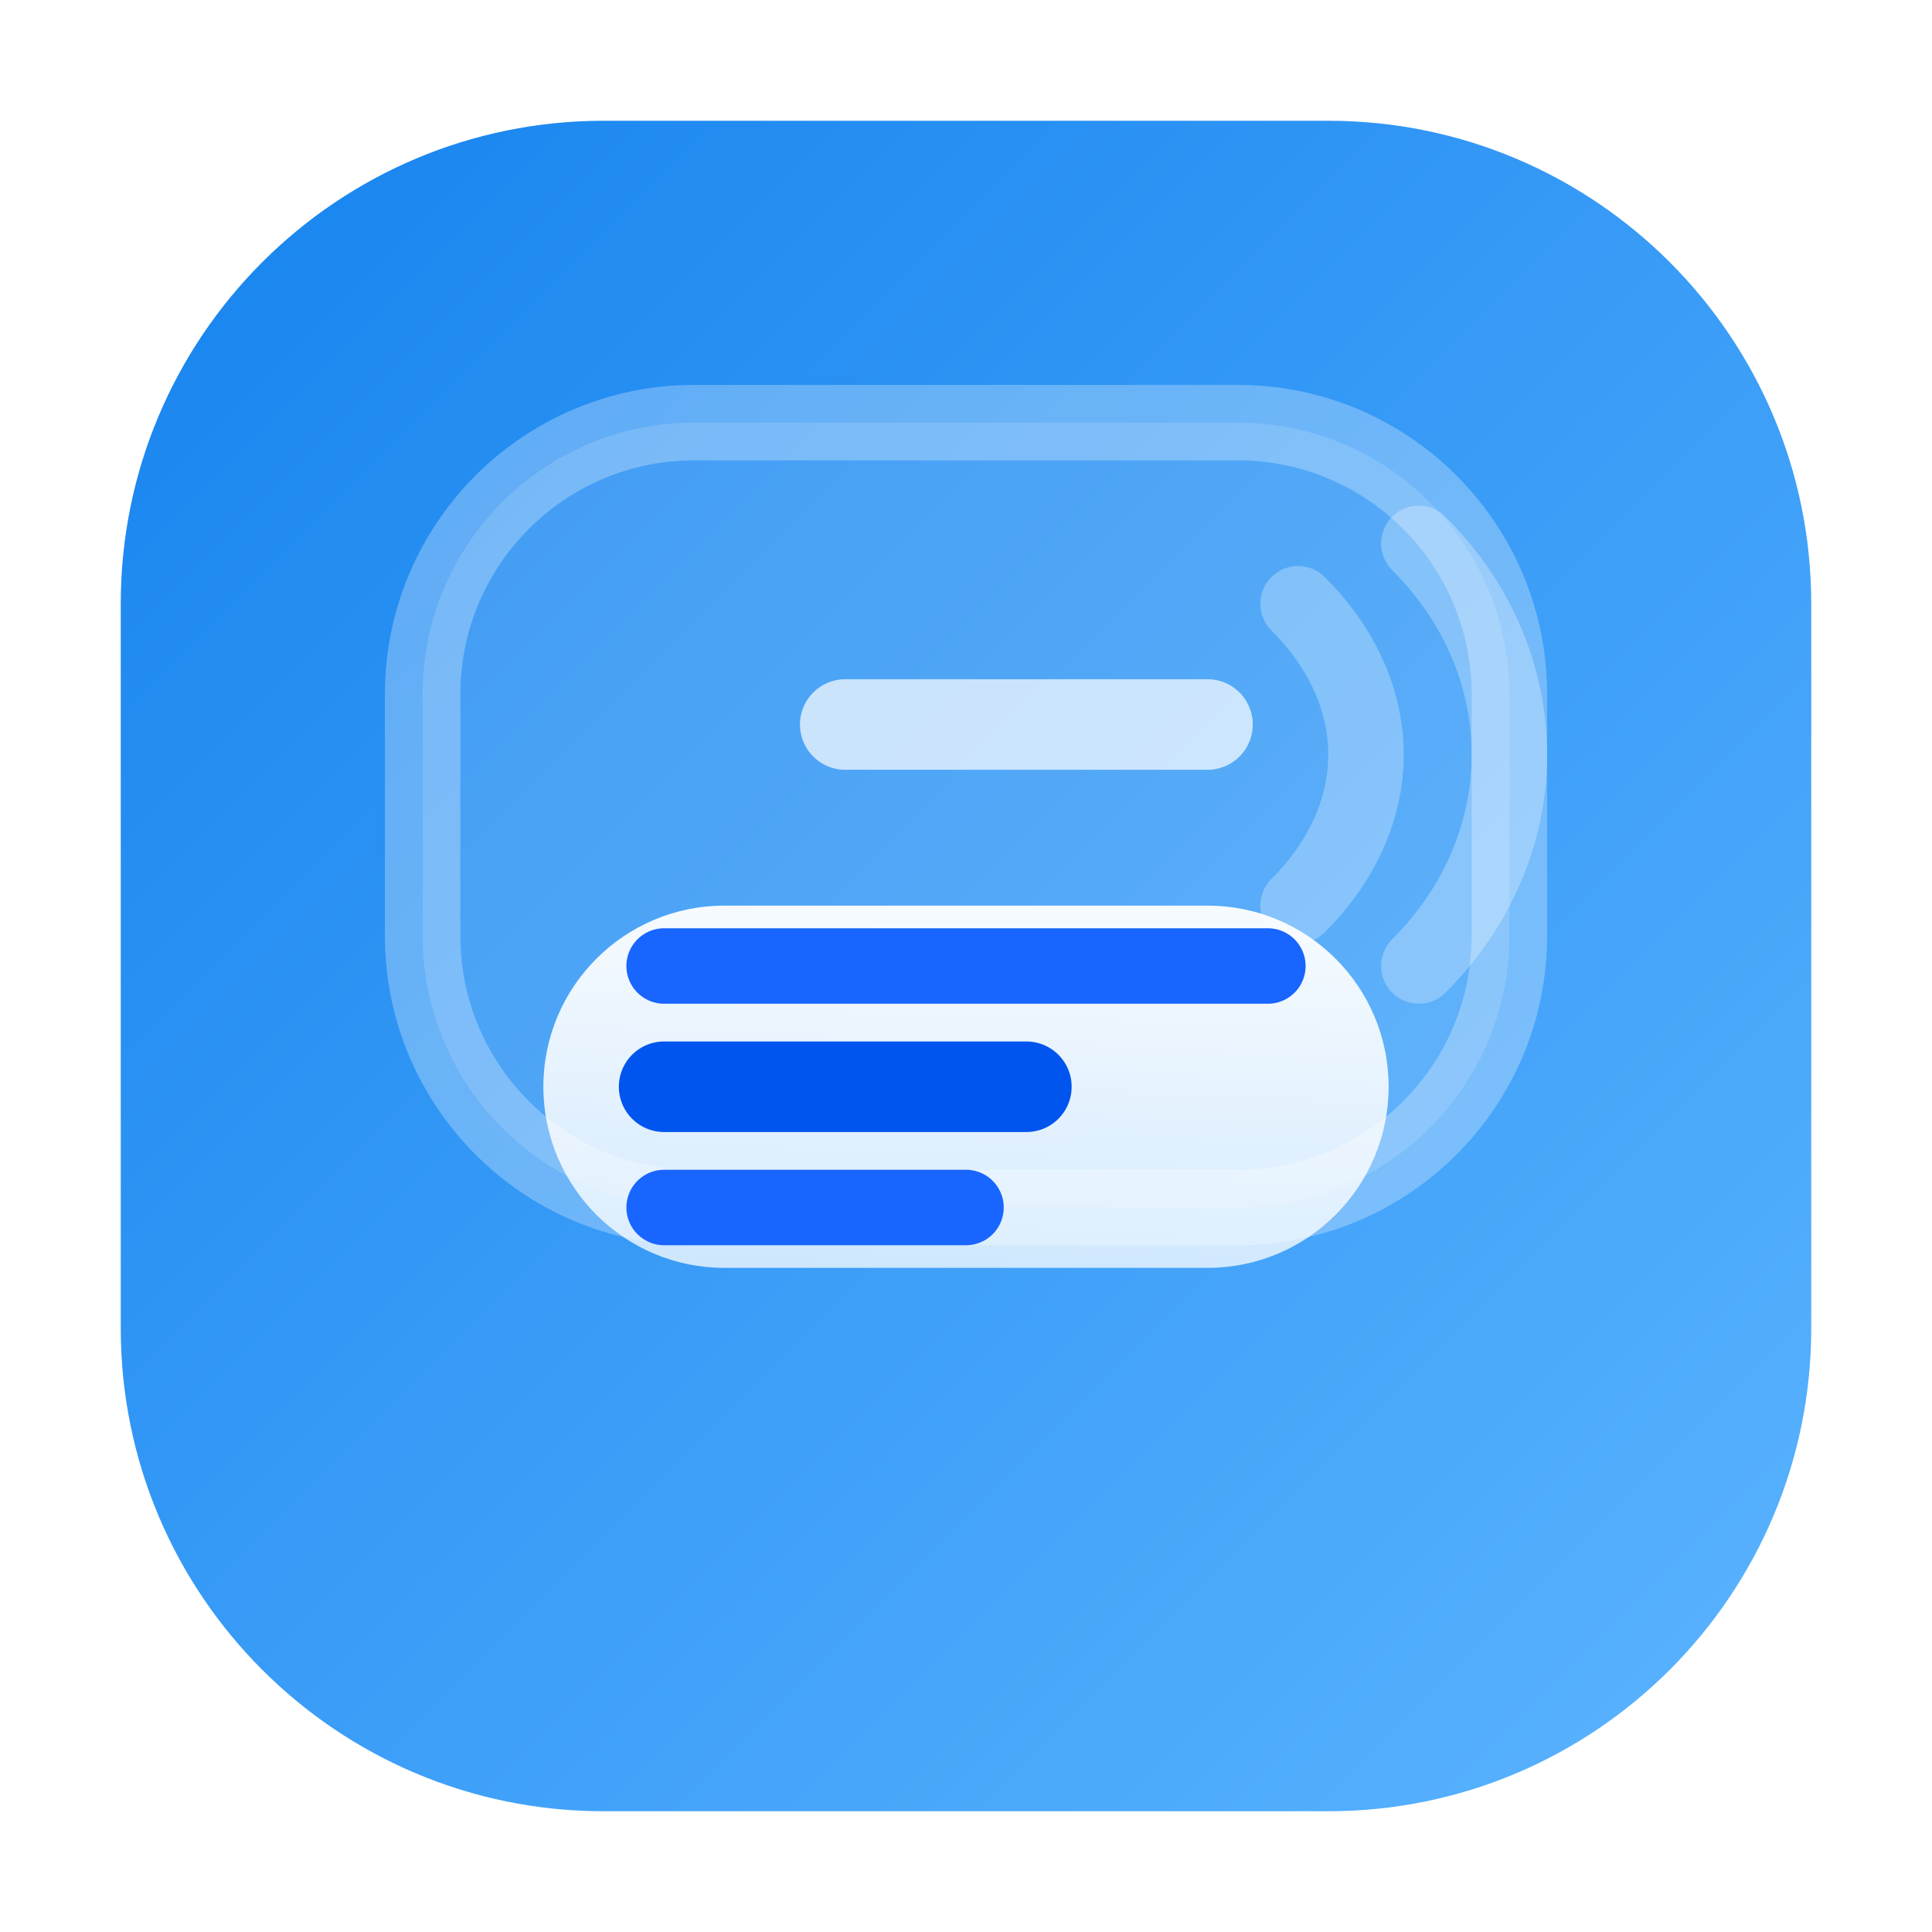
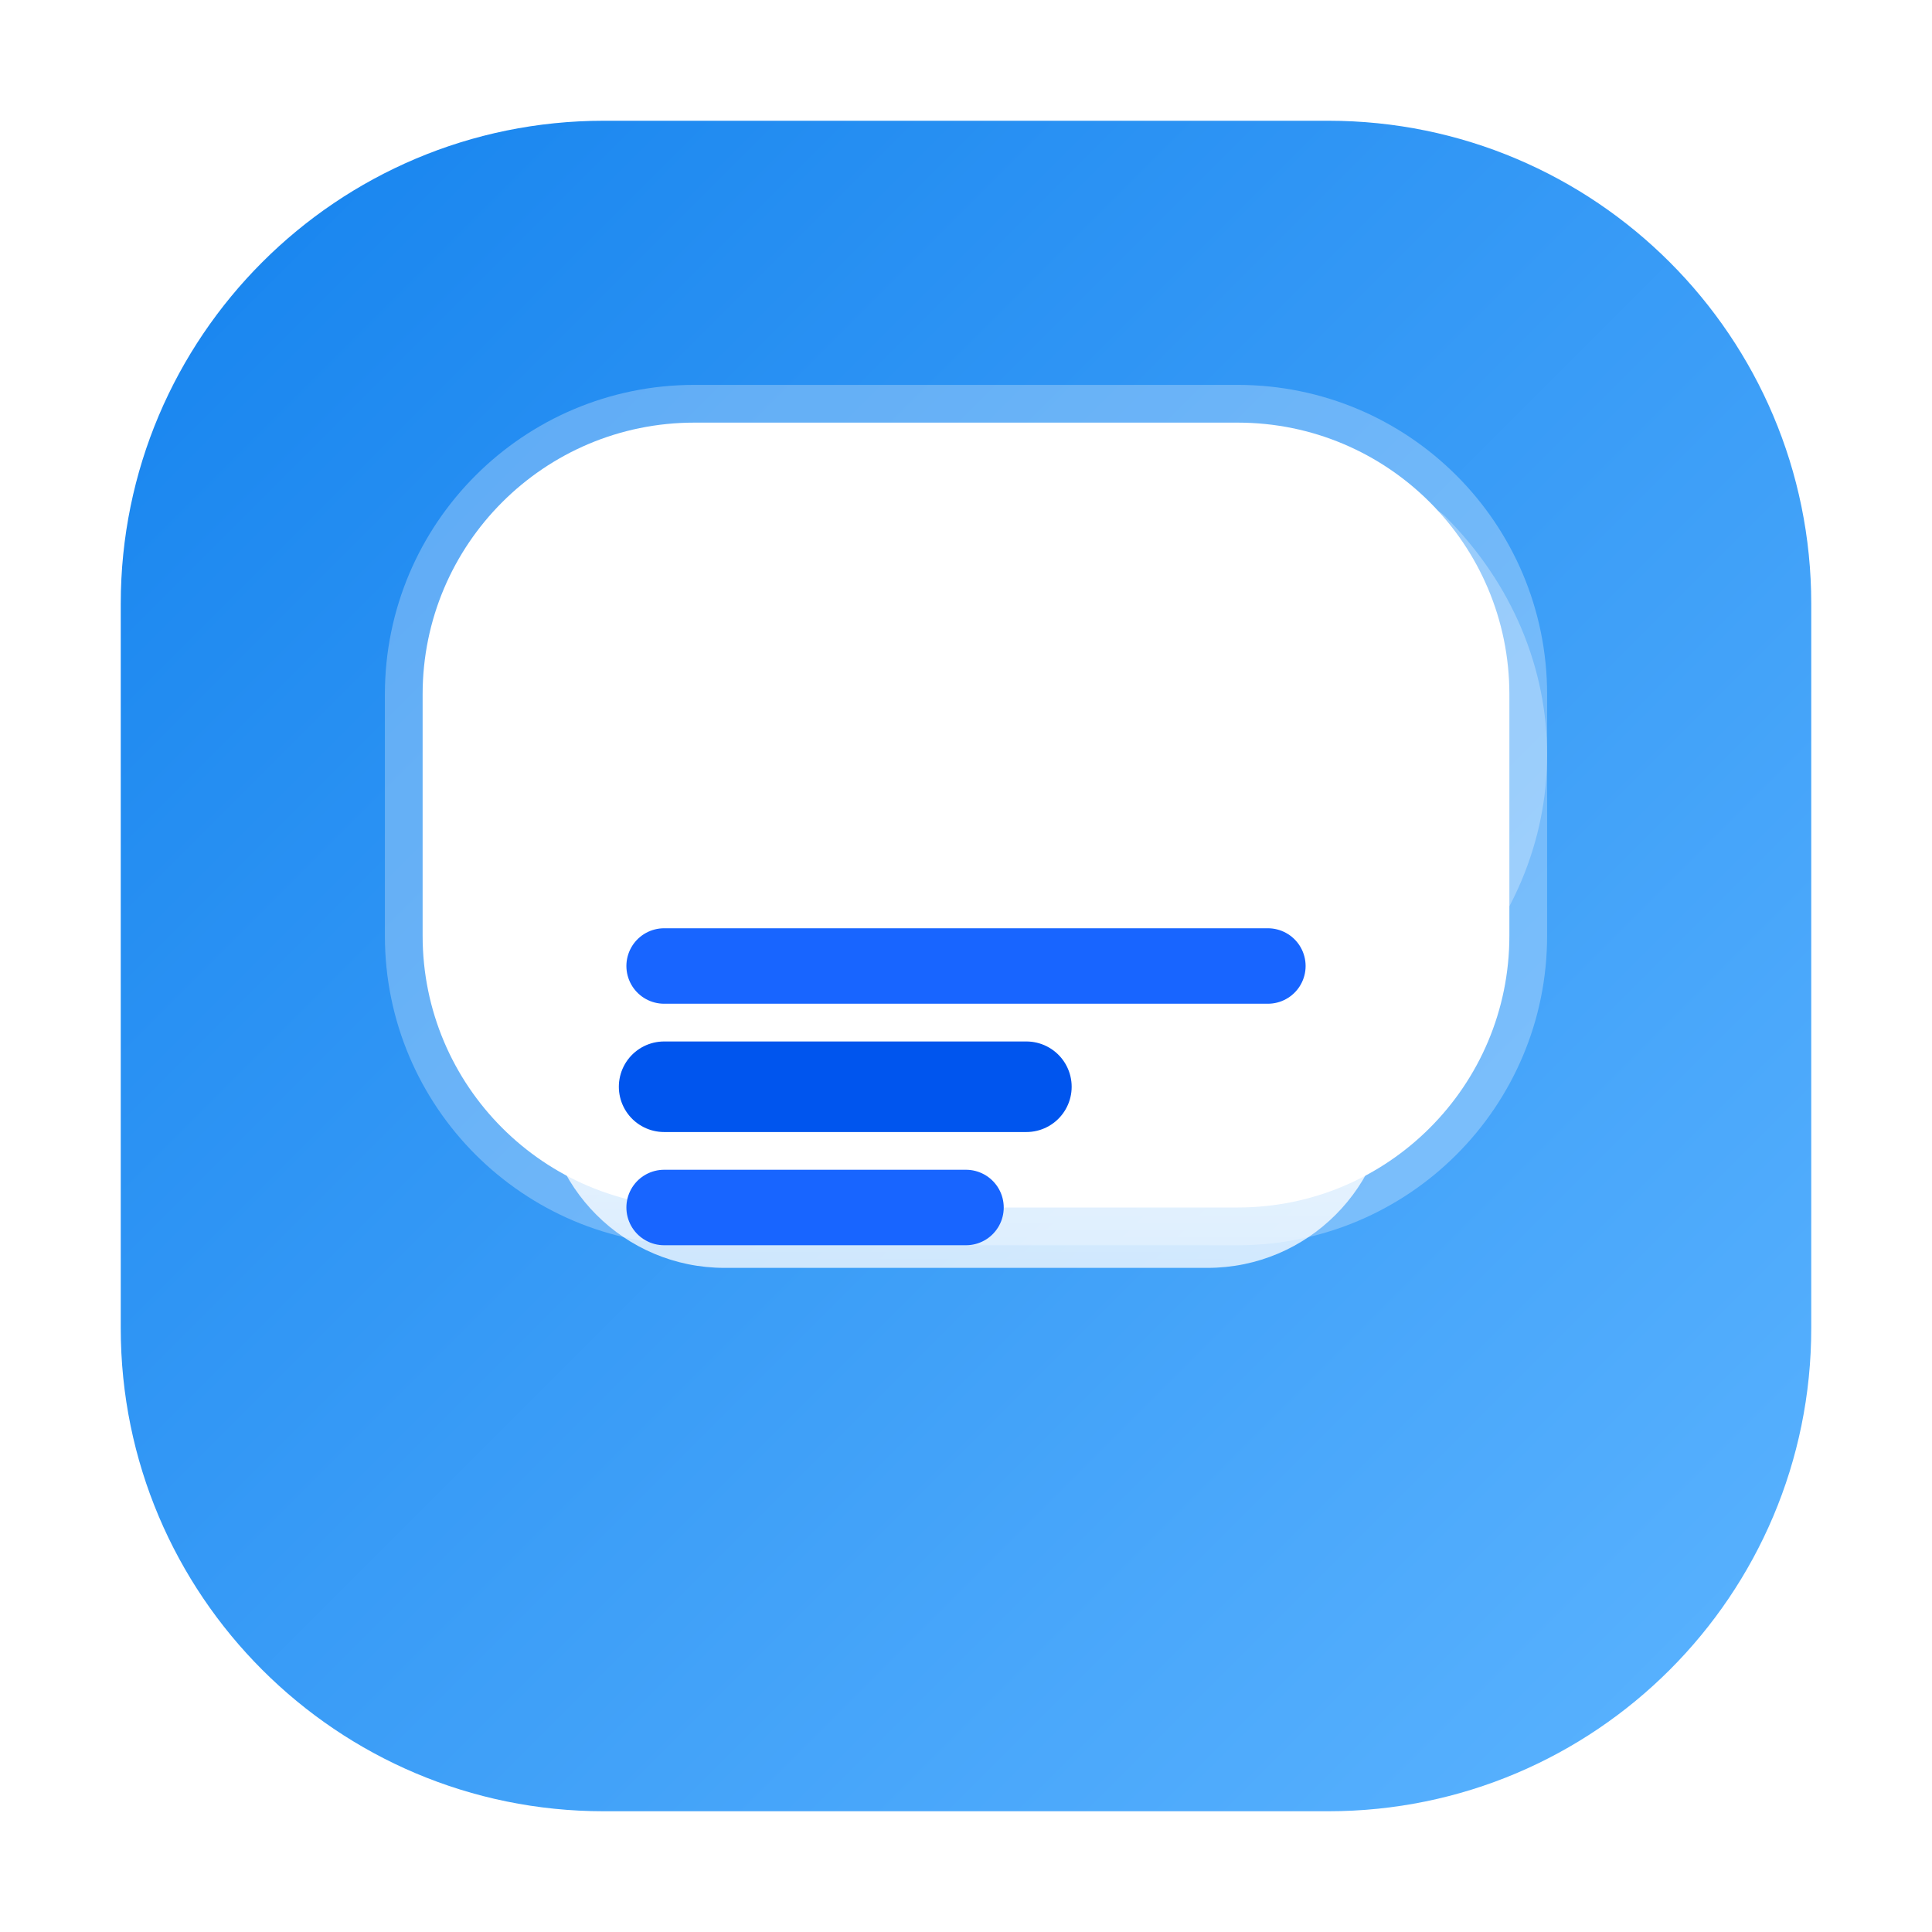
<svg xmlns="http://www.w3.org/2000/svg" viewBox="0 0 64 64">
  <defs>
    <linearGradient id="bg" x1="0%" y1="0%" x2="100%" y2="100%">
      <stop offset="0%" stop-color="#1583ee" />
      <stop offset="100%" stop-color="#5cb4ff" />
    </linearGradient>
    <linearGradient id="card" x1="0%" y1="0%" x2="0%" y2="100%">
      <stop offset="0%" stop-color="rgba(255,255,255,0.95)" />
      <stop offset="100%" stop-color="rgba(255,255,255,0.75)" />
    </linearGradient>
  </defs>
  <rect x="4" y="4" width="56" height="56" rx="16" fill="url(#bg)" />
  <g fill="none" stroke="rgba(255,255,255,0.28)" stroke-width="2.5" stroke-linecap="round">
-     <rect x="14" y="14" width="36" height="26" rx="9" fill="rgba(255,255,255,0.14)" />
+     <rect x="14" y="14" width="36" height="26" rx="9" fill="rgba(255,255,255,1)" />
    <path d="M47 18c4 4 4 10 0 14" />
    <path d="M43 20c3 3 3 7 0 10" />
  </g>
  <g>
    <rect x="18" y="30" width="28" height="12" rx="6" fill="url(#card)" />
    <path d="M22 36h12" stroke="#0055ee" stroke-width="3" stroke-linecap="round" />
    <path d="M22 32h20" stroke="#1865ff" stroke-width="2.5" stroke-linecap="round" />
    <path d="M22 40h10" stroke="#1865ff" stroke-width="2.5" stroke-linecap="round" />
  </g>
  <path d="M28 24h12" stroke="rgba(255,255,255,0.7)" stroke-width="3" stroke-linecap="round" />
</svg>
